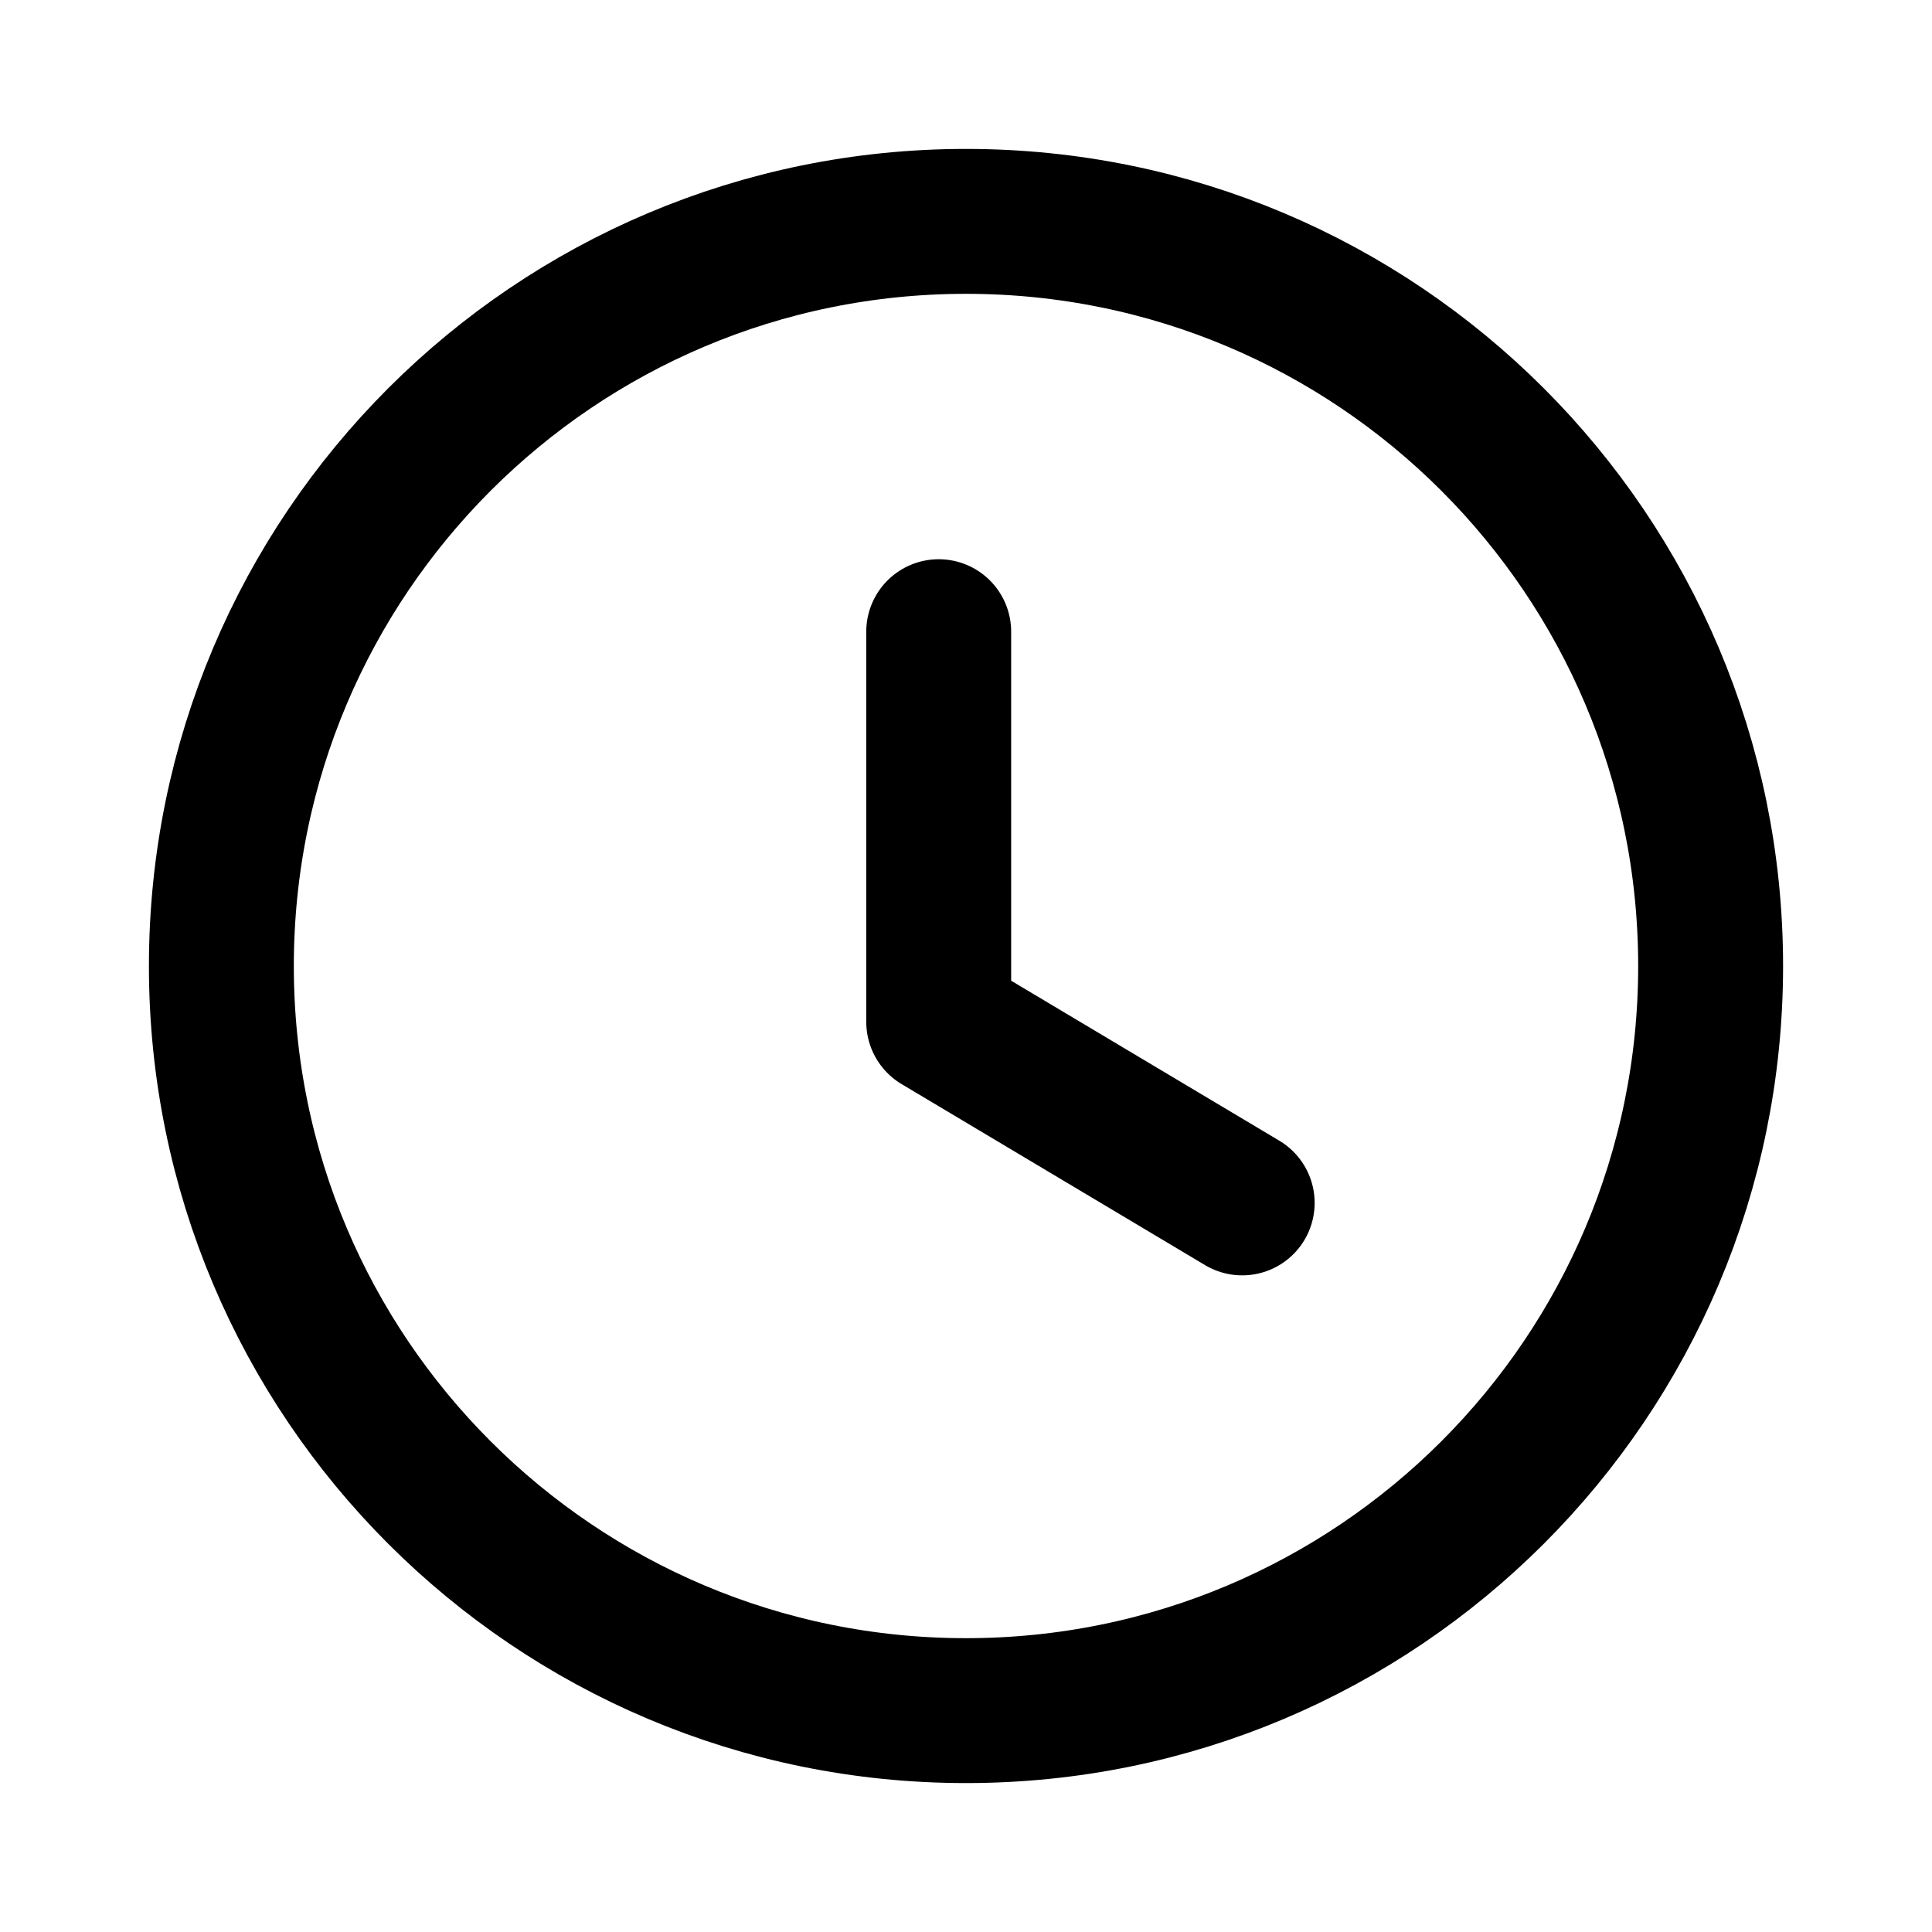
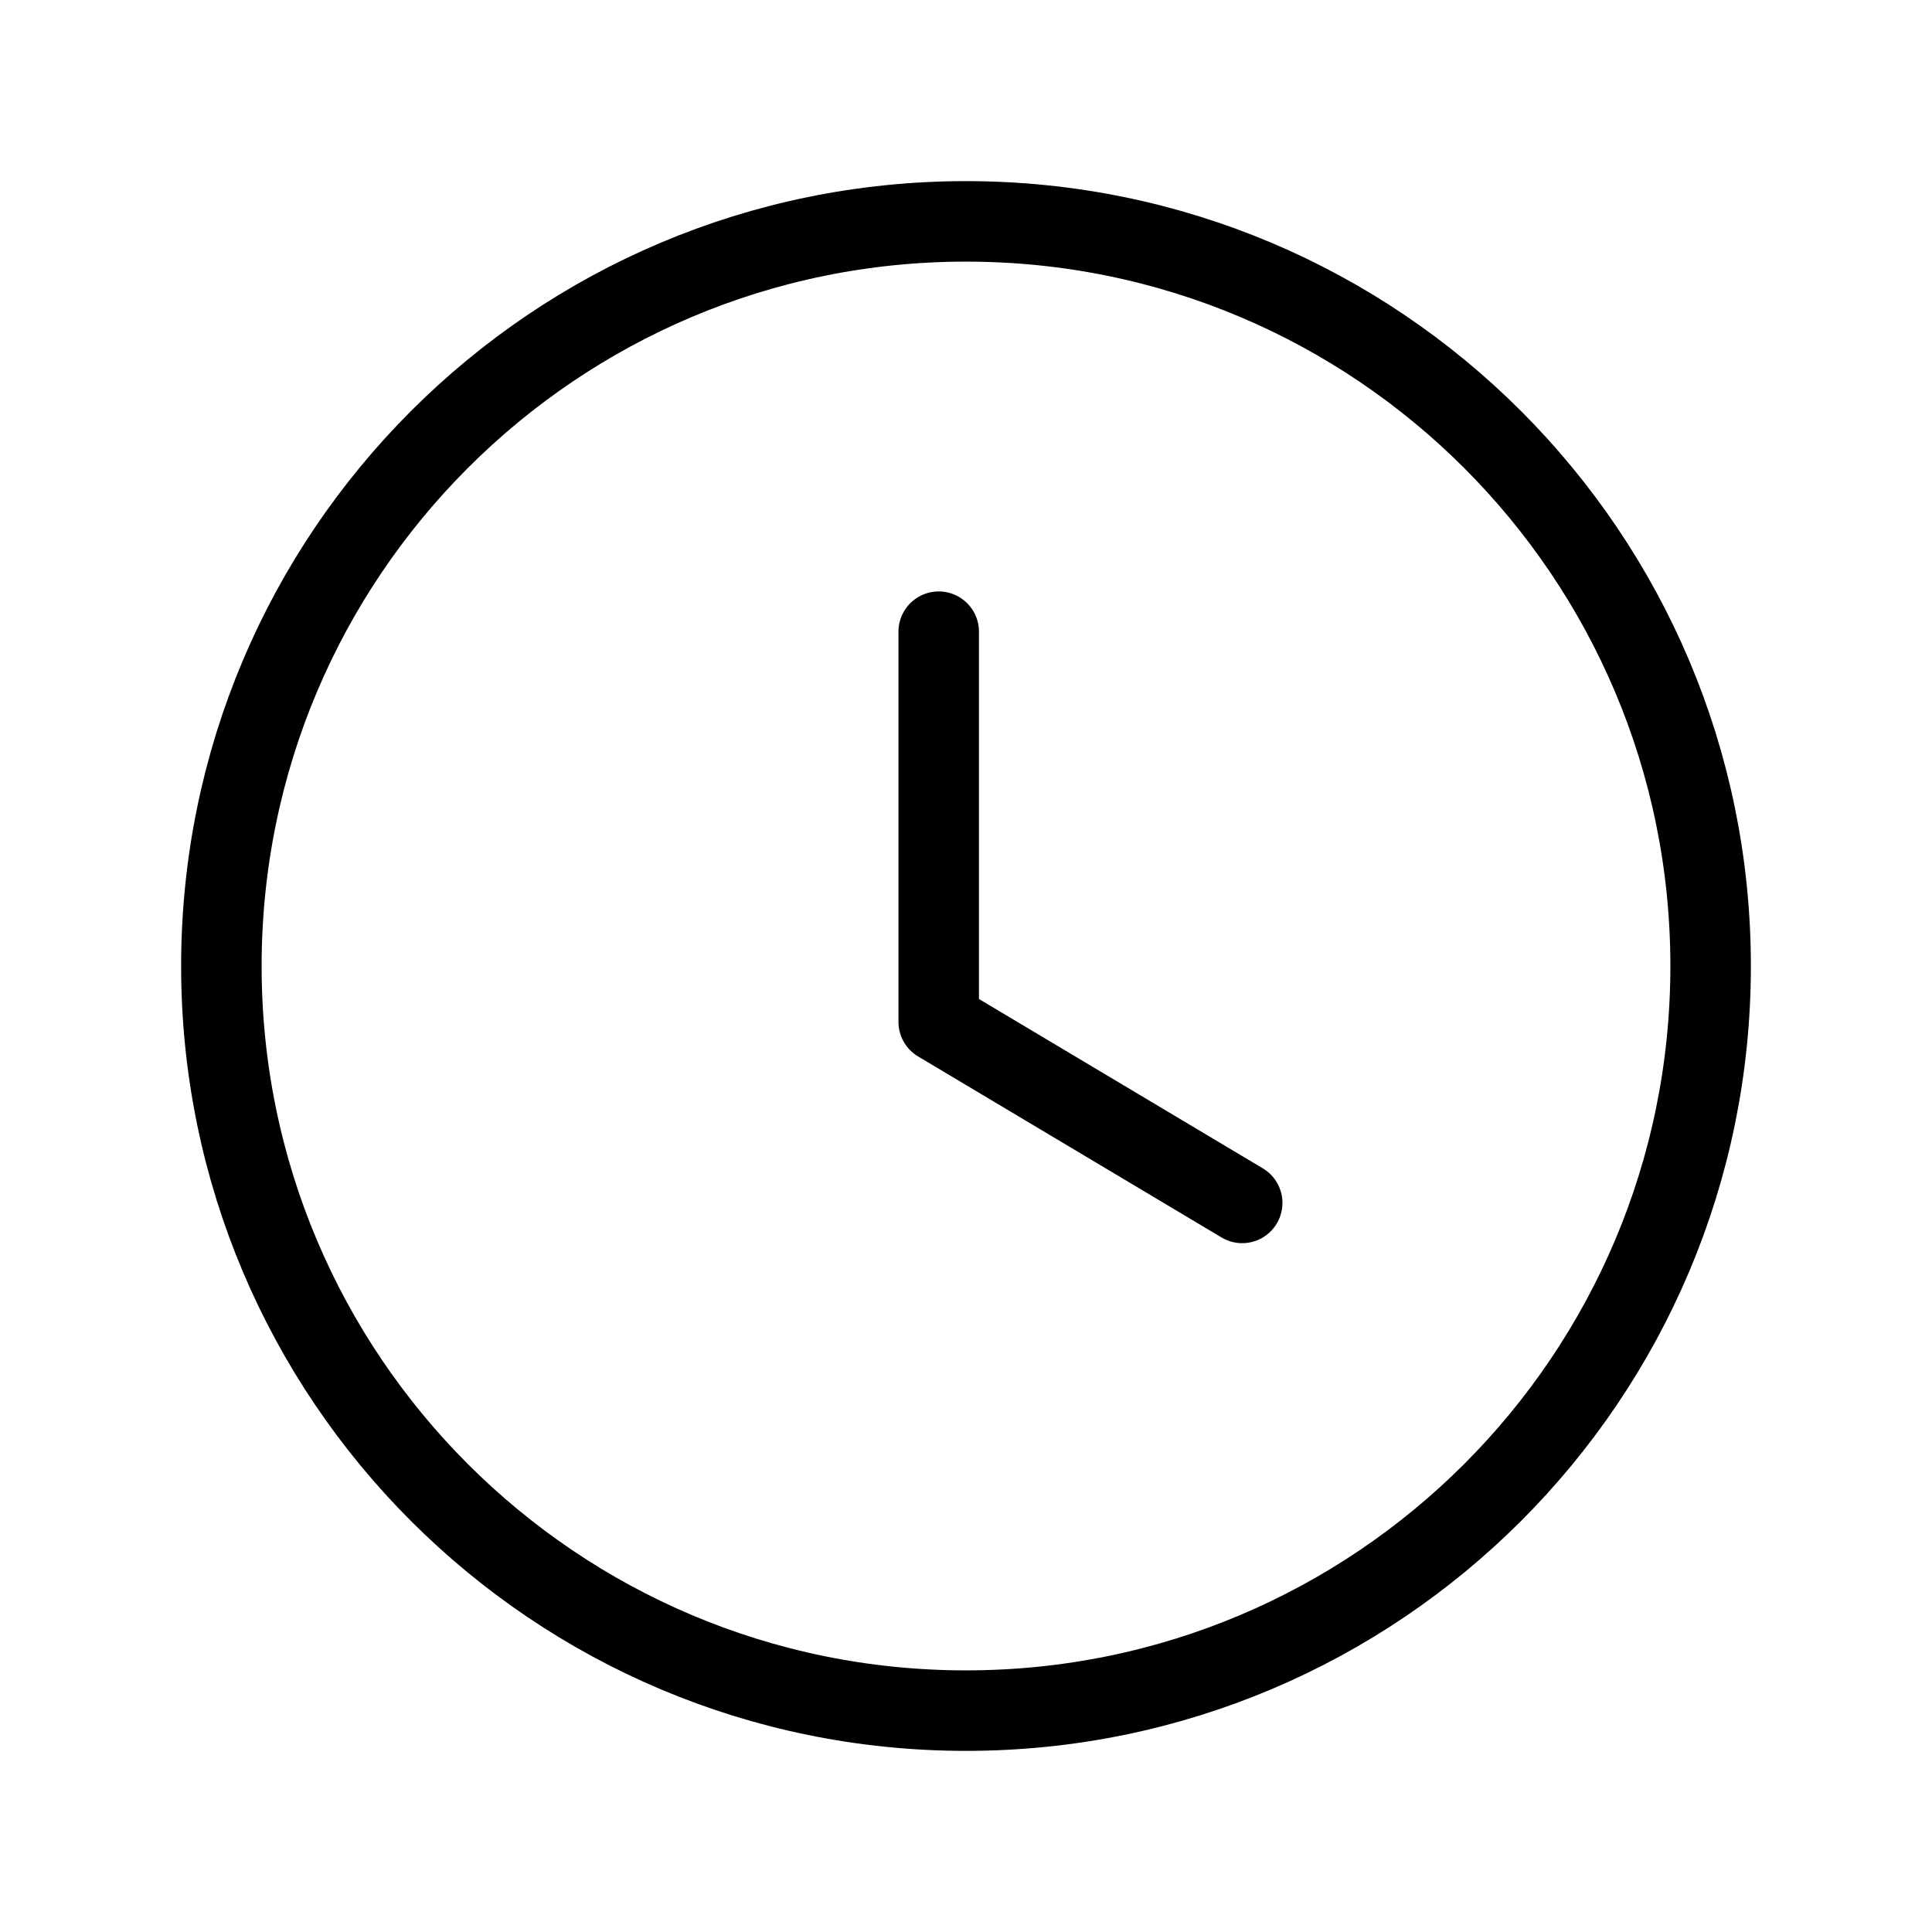
- <svg xmlns="http://www.w3.org/2000/svg" id="Time Circle" width="24px" height="24px" viewBox="0 0 24 24" version="1.1">
-   <g id="Iconly/Light/Time-Circle" stroke="none" stroke-width="1.8" fill="none" fill-rule="evenodd" stroke-linecap="round" stroke-linejoin="round">
-     <g id="Time-Circle" transform="translate(2, 2)" stroke="currentColor" stroke-width="1.8">
-       <path d="M19.25,10.001 C19.25,15.11 15.109,19.25 10,19.25 C4.891,19.25 0.75,15.11 0.75,10.001 C0.75,4.891 4.891,0.75 10,0.75 C15.109,0.75 19.25,4.891 19.25,10.001 Z" id="Stroke-1" />
-       <polyline id="Stroke-3" points="13.431 12.943 9.661 10.694 9.661 5.847" />
-     </g>
+ <svg xmlns="http://www.w3.org/2000/svg" width="24" height="24" viewBox="0 0 24 24" fill="none">
+   <g transform="translate(2 2)" stroke="currentColor" stroke-linecap="round" stroke-linejoin="round">
+     <path d="M19.25 10.001C19.25 15.11 15.109 19.25 10 19.25C4.891 19.25 0.75 15.11 0.75 10.001C0.75 4.891 4.891 0.75 10 0.75C15.109 0.75 19.25 4.891 19.25 10.001Z" />
+     <polyline points="13.431 12.943 9.661 10.694 9.661 5.847" />
  </g>
</svg>
